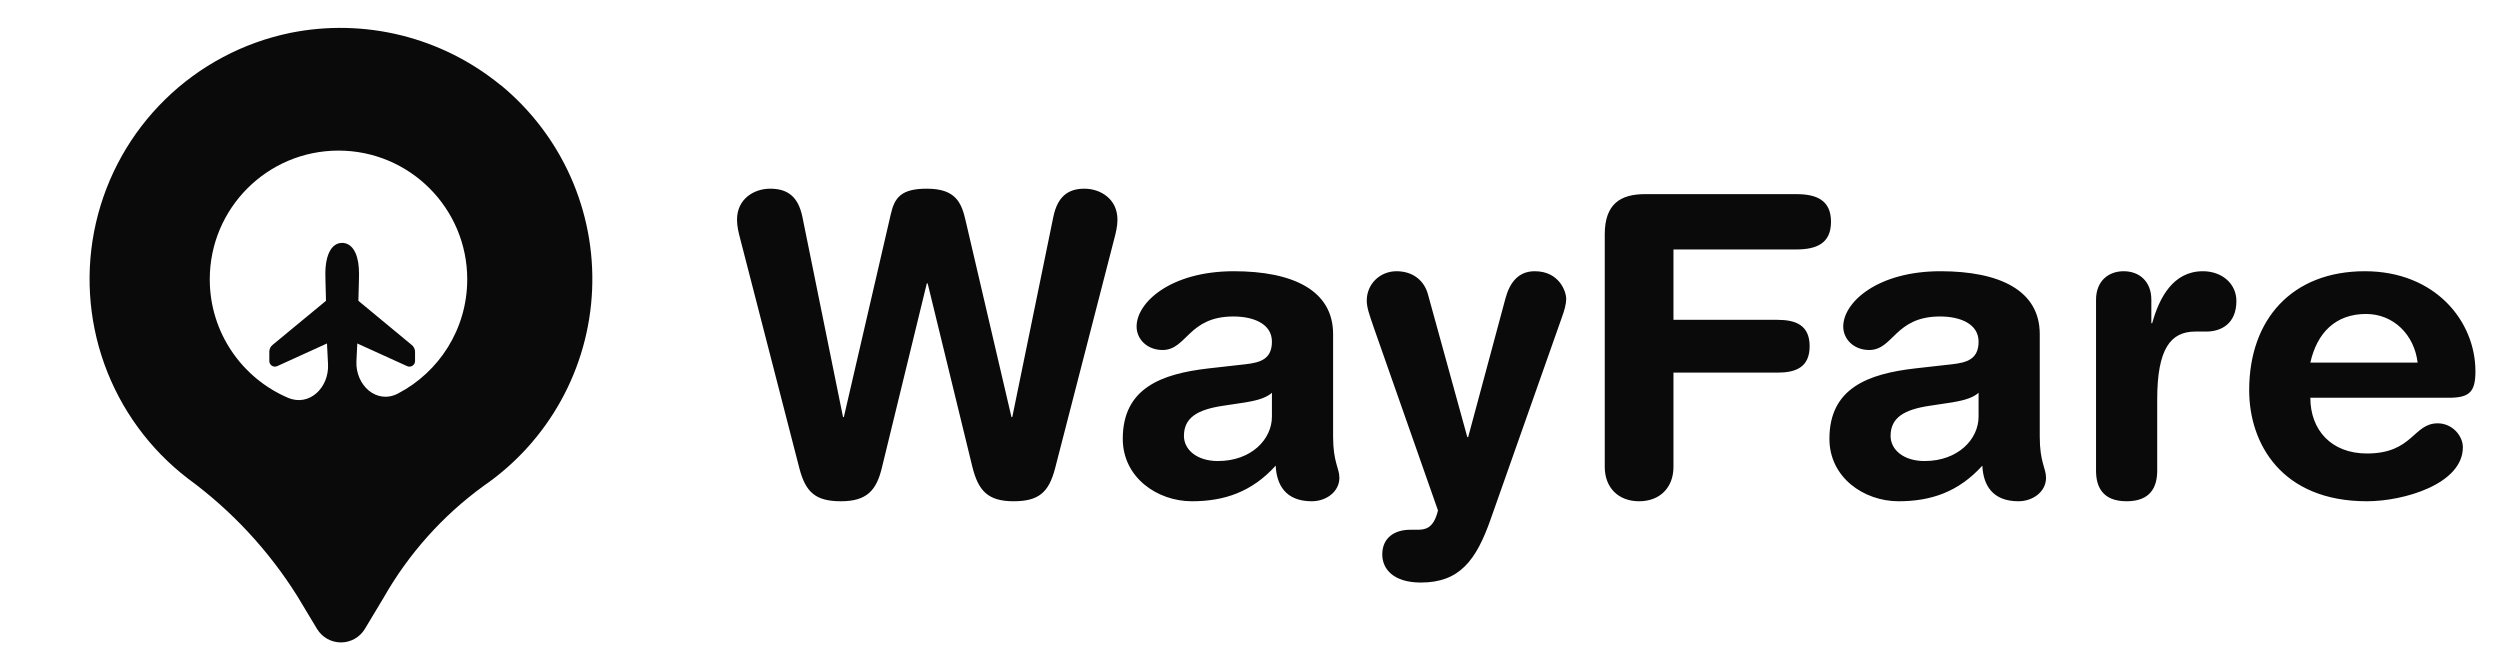
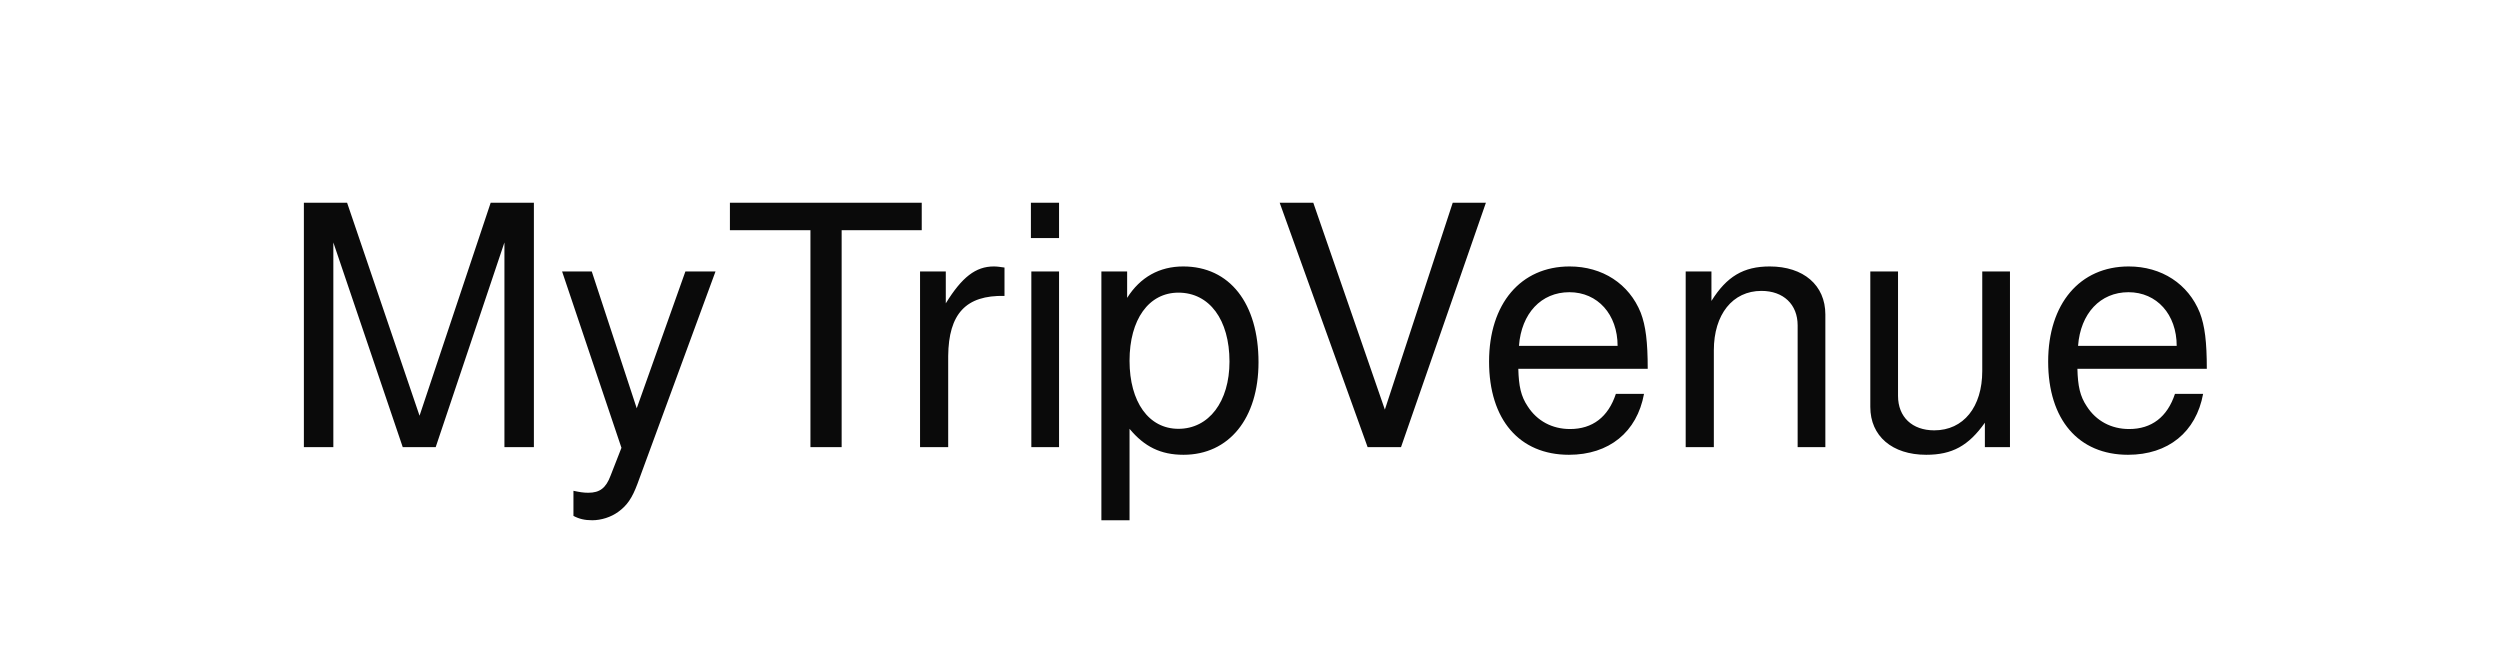
<svg xmlns="http://www.w3.org/2000/svg" width="179" height="48" viewBox="0 0 179 48" fill="none">
-   <path fill-rule="evenodd" clip-rule="evenodd" d="M28.743 2.534C26.141 1.886 23.427 1.824 20.798 2.352C17.418 3.045 14.307 4.695 11.838 7.106C9.369 9.517 7.645 12.587 6.871 15.95C6.098 19.313 6.307 22.827 7.474 26.075C8.642 29.322 10.718 32.166 13.456 34.266C16.582 36.554 19.243 39.416 21.298 42.7L22.698 45.028C22.876 45.324 23.127 45.569 23.427 45.738C23.728 45.908 24.067 45.998 24.412 45.998C24.757 45.998 25.096 45.908 25.396 45.738C25.697 45.569 25.948 45.324 26.126 45.028L27.468 42.792C29.257 39.647 31.697 36.919 34.624 34.792C36.919 33.213 38.816 31.122 40.165 28.684C41.514 26.247 42.277 23.529 42.396 20.745C42.515 17.962 41.985 15.189 40.849 12.645C39.712 10.102 38 7.857 35.848 6.088L35.846 6.098C33.771 4.399 31.345 3.182 28.743 2.534ZM15.019 20C15.019 14.91 19.145 10.783 24.236 10.783C29.327 10.783 33.454 14.91 33.454 20C33.453 23.555 31.441 26.64 28.494 28.177C26.964 28.975 25.435 27.576 25.52 25.853L25.582 24.593L29.151 26.216C29.212 26.244 29.279 26.256 29.346 26.25C29.413 26.246 29.477 26.224 29.534 26.187C29.59 26.151 29.636 26.101 29.669 26.042C29.701 25.983 29.717 25.916 29.717 25.849V25.179C29.716 25.085 29.693 24.992 29.65 24.908C29.608 24.824 29.547 24.75 29.473 24.693L25.66 21.537L25.699 20.083C25.705 19.975 25.707 19.681 25.707 19.613C25.707 19 25.623 18.499 25.457 18.123C25.177 17.486 24.737 17.391 24.5 17.391C23.746 17.391 23.296 18.222 23.295 19.613C23.295 19.681 23.297 19.976 23.303 20.083L23.341 21.537L19.529 24.685C19.454 24.742 19.393 24.816 19.35 24.9C19.308 24.984 19.285 25.077 19.283 25.172V25.849C19.283 25.916 19.3 25.983 19.332 26.042C19.364 26.101 19.41 26.151 19.467 26.187C19.523 26.224 19.588 26.245 19.655 26.25C19.722 26.255 19.789 26.243 19.85 26.215L23.412 24.593L23.487 26.084C23.57 27.744 22.152 29.135 20.624 28.483C17.329 27.078 15.019 23.809 15.019 20Z" fill="#0A0A0A" />
-   <path d="M79.77 17.14L75.54 33.55C75.09 35.26 74.37 35.89 72.57 35.89C70.71 35.89 70.05 35.11 69.63 33.46L66.42 20.29H66.36L63.15 33.46C62.76 35.11 62.07 35.89 60.21 35.89C58.41 35.89 57.69 35.26 57.24 33.55L53.01 17.14C52.89 16.69 52.77 16.21 52.77 15.73C52.77 14.23 54 13.51 55.14 13.51C56.4 13.51 57.15 14.08 57.45 15.52L60.36 29.86H60.42L63.78 15.34C64.05 14.14 64.53 13.51 66.36 13.51C68.43 13.51 68.85 14.5 69.15 15.85L72.42 29.86H72.48L75.42 15.52C75.72 14.08 76.47 13.51 77.64 13.51C78.78 13.51 80.01 14.23 80.01 15.73C80.01 16.21 79.89 16.69 79.77 17.14ZM95.45 23.92V31.27C95.45 33.1 95.9 33.52 95.9 34.21C95.9 35.2 94.97 35.89 93.92 35.89C92.03 35.89 91.4 34.69 91.34 33.34C89.63 35.23 87.65 35.89 85.34 35.89C82.85 35.89 80.39 34.18 80.39 31.42C80.39 27.79 83.15 26.77 86.51 26.38L89.18 26.08C90.23 25.96 91.07 25.72 91.07 24.46C91.07 23.2 89.78 22.66 88.31 22.66C85.07 22.66 84.98 25.06 83.24 25.06C82.13 25.06 81.38 24.28 81.38 23.38C81.38 21.64 83.84 19.42 88.34 19.42C92.54 19.42 95.45 20.77 95.45 23.92ZM91.07 29.83V28.12C90.59 28.57 89.69 28.72 89.18 28.81L87.59 29.05C85.76 29.32 84.77 29.89 84.77 31.21C84.77 32.2 85.7 33.01 87.2 33.01C89.6 33.01 91.07 31.45 91.07 29.83ZM102.24 21.07L105.06 31.3H105.12L107.79 21.37C108.09 20.26 108.69 19.42 109.89 19.42C111.63 19.42 112.14 20.86 112.14 21.4C112.14 21.76 112.02 22.21 111.81 22.78L106.74 37.15C105.69 40.15 104.49 41.71 101.73 41.71C99.78 41.71 98.97 40.75 98.97 39.7C98.97 38.53 99.81 37.93 100.98 37.93H101.43C102 37.93 102.63 37.9 102.96 36.55L98.4 23.56C98.04 22.51 97.86 22.03 97.86 21.52C97.86 20.32 98.82 19.42 99.99 19.42C101.16 19.42 101.97 20.08 102.24 21.07ZM114.9 33.43V16.78C114.9 14.59 116.04 13.9 117.78 13.9H128.61C130.05 13.9 131.1 14.32 131.1 15.88C131.1 17.44 130.05 17.86 128.61 17.86H119.82V22.9H127.26C128.55 22.9 129.57 23.26 129.57 24.79C129.57 26.32 128.55 26.68 127.26 26.68H119.82V33.43C119.82 34.9 118.86 35.89 117.36 35.89C115.86 35.89 114.9 34.9 114.9 33.43ZM146.046 23.92V31.27C146.046 33.1 146.496 33.52 146.496 34.21C146.496 35.2 145.566 35.89 144.516 35.89C142.626 35.89 141.996 34.69 141.936 33.34C140.226 35.23 138.246 35.89 135.936 35.89C133.446 35.89 130.986 34.18 130.986 31.42C130.986 27.79 133.746 26.77 137.106 26.38L139.776 26.08C140.826 25.96 141.666 25.72 141.666 24.46C141.666 23.2 140.376 22.66 138.906 22.66C135.666 22.66 135.576 25.06 133.836 25.06C132.726 25.06 131.976 24.28 131.976 23.38C131.976 21.64 134.436 19.42 138.936 19.42C143.136 19.42 146.046 20.77 146.046 23.92ZM141.666 29.83V28.12C141.186 28.57 140.286 28.72 139.776 28.81L138.186 29.05C136.356 29.32 135.366 29.89 135.366 31.21C135.366 32.2 136.296 33.01 137.796 33.01C140.196 33.01 141.666 31.45 141.666 29.83ZM150.076 33.7V21.46C150.076 20.14 150.946 19.42 152.056 19.42C153.166 19.42 154.036 20.14 154.036 21.46V23.14H154.096C154.606 21.31 155.596 19.42 157.726 19.42C159.106 19.42 160.126 20.32 160.126 21.55C160.126 23.17 159.046 23.74 157.966 23.74H157.186C155.416 23.74 154.456 24.97 154.456 28.6V33.7C154.456 34.87 153.976 35.89 152.266 35.89C150.556 35.89 150.076 34.87 150.076 33.7ZM175.321 28.48H165.421C165.421 30.79 166.921 32.47 169.471 32.47C172.771 32.47 172.771 30.31 174.541 30.31C175.591 30.31 176.341 31.21 176.341 32.02C176.341 34.66 172.111 35.89 169.471 35.89C163.351 35.89 161.041 31.75 161.041 27.94C161.041 22.84 164.131 19.42 169.321 19.42C174.361 19.42 177.241 22.99 177.241 26.59C177.241 28.09 176.791 28.48 175.321 28.48ZM165.421 25.96H173.101C172.861 23.95 171.361 22.48 169.411 22.48C167.221 22.48 165.901 23.83 165.421 25.96Z" fill="#0A0A0A" />
+   <text x="50%" y="50%" dominant-baseline="middle" text-anchor="middle" fill="#0A0A0A" style="font-family: 'Helvetica Neue', Helvetica, Arial, sans-serif; font-size: 24px;">MyTripVenue</text>
</svg>
